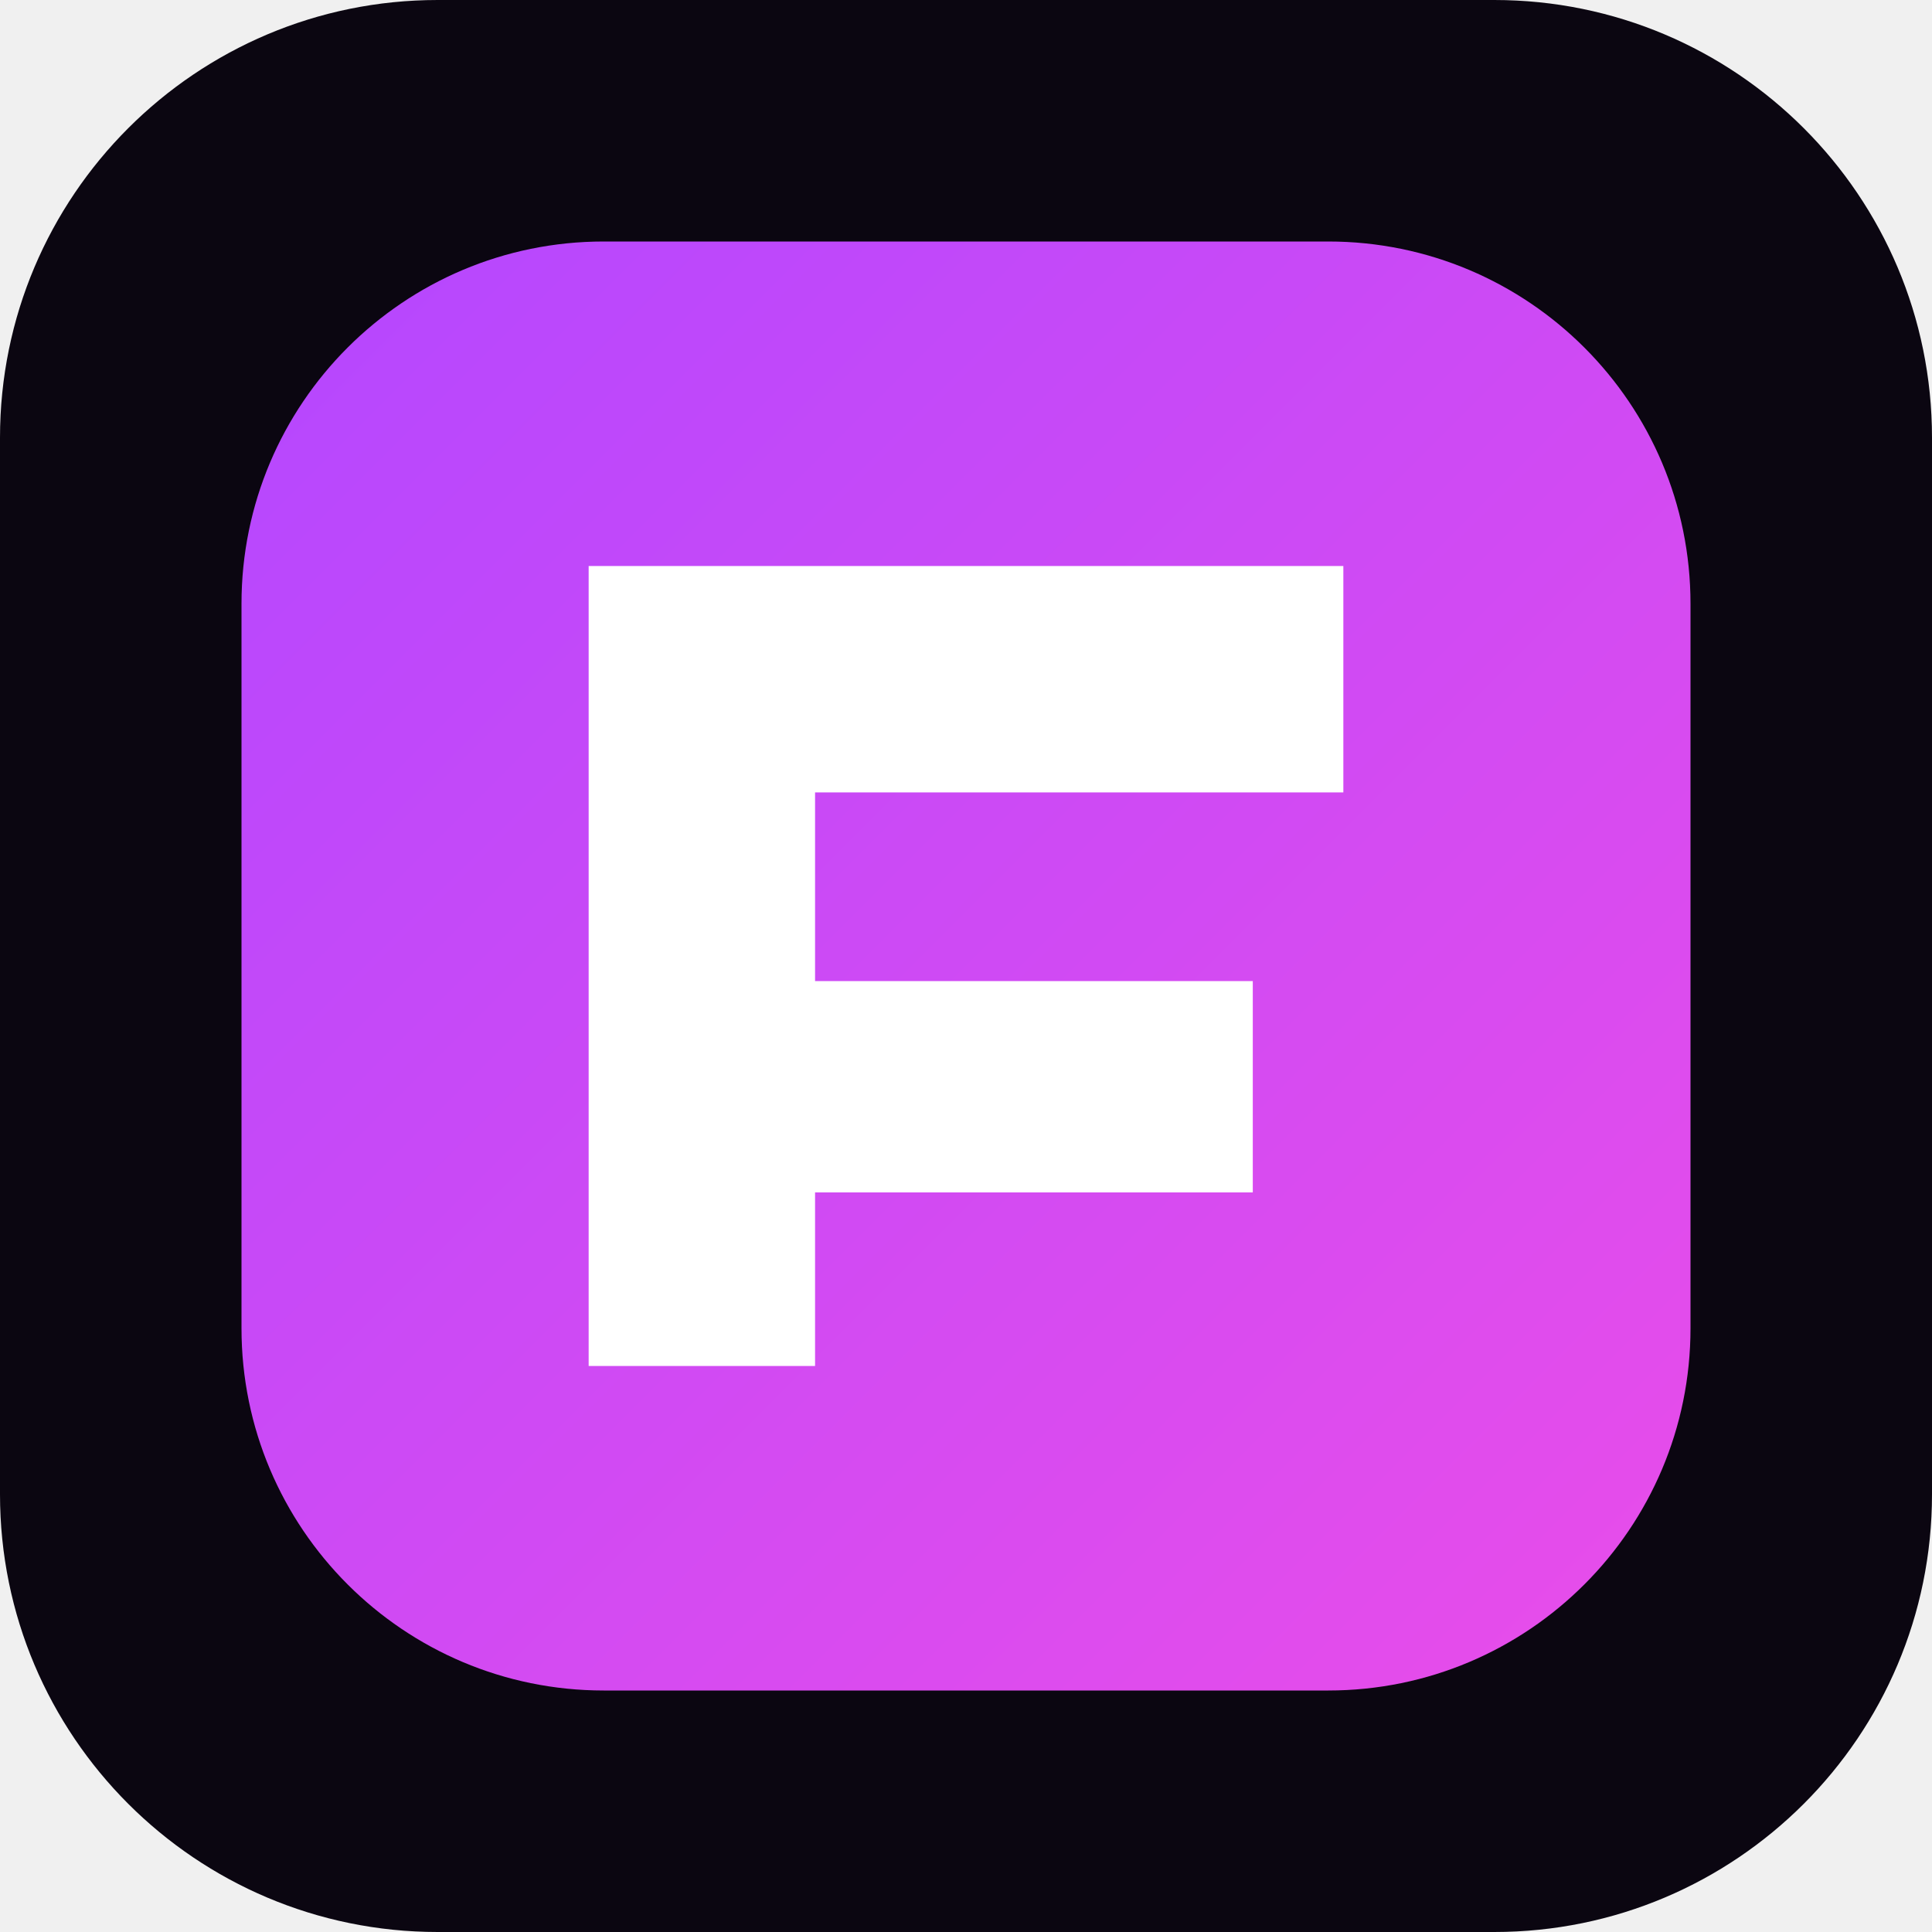
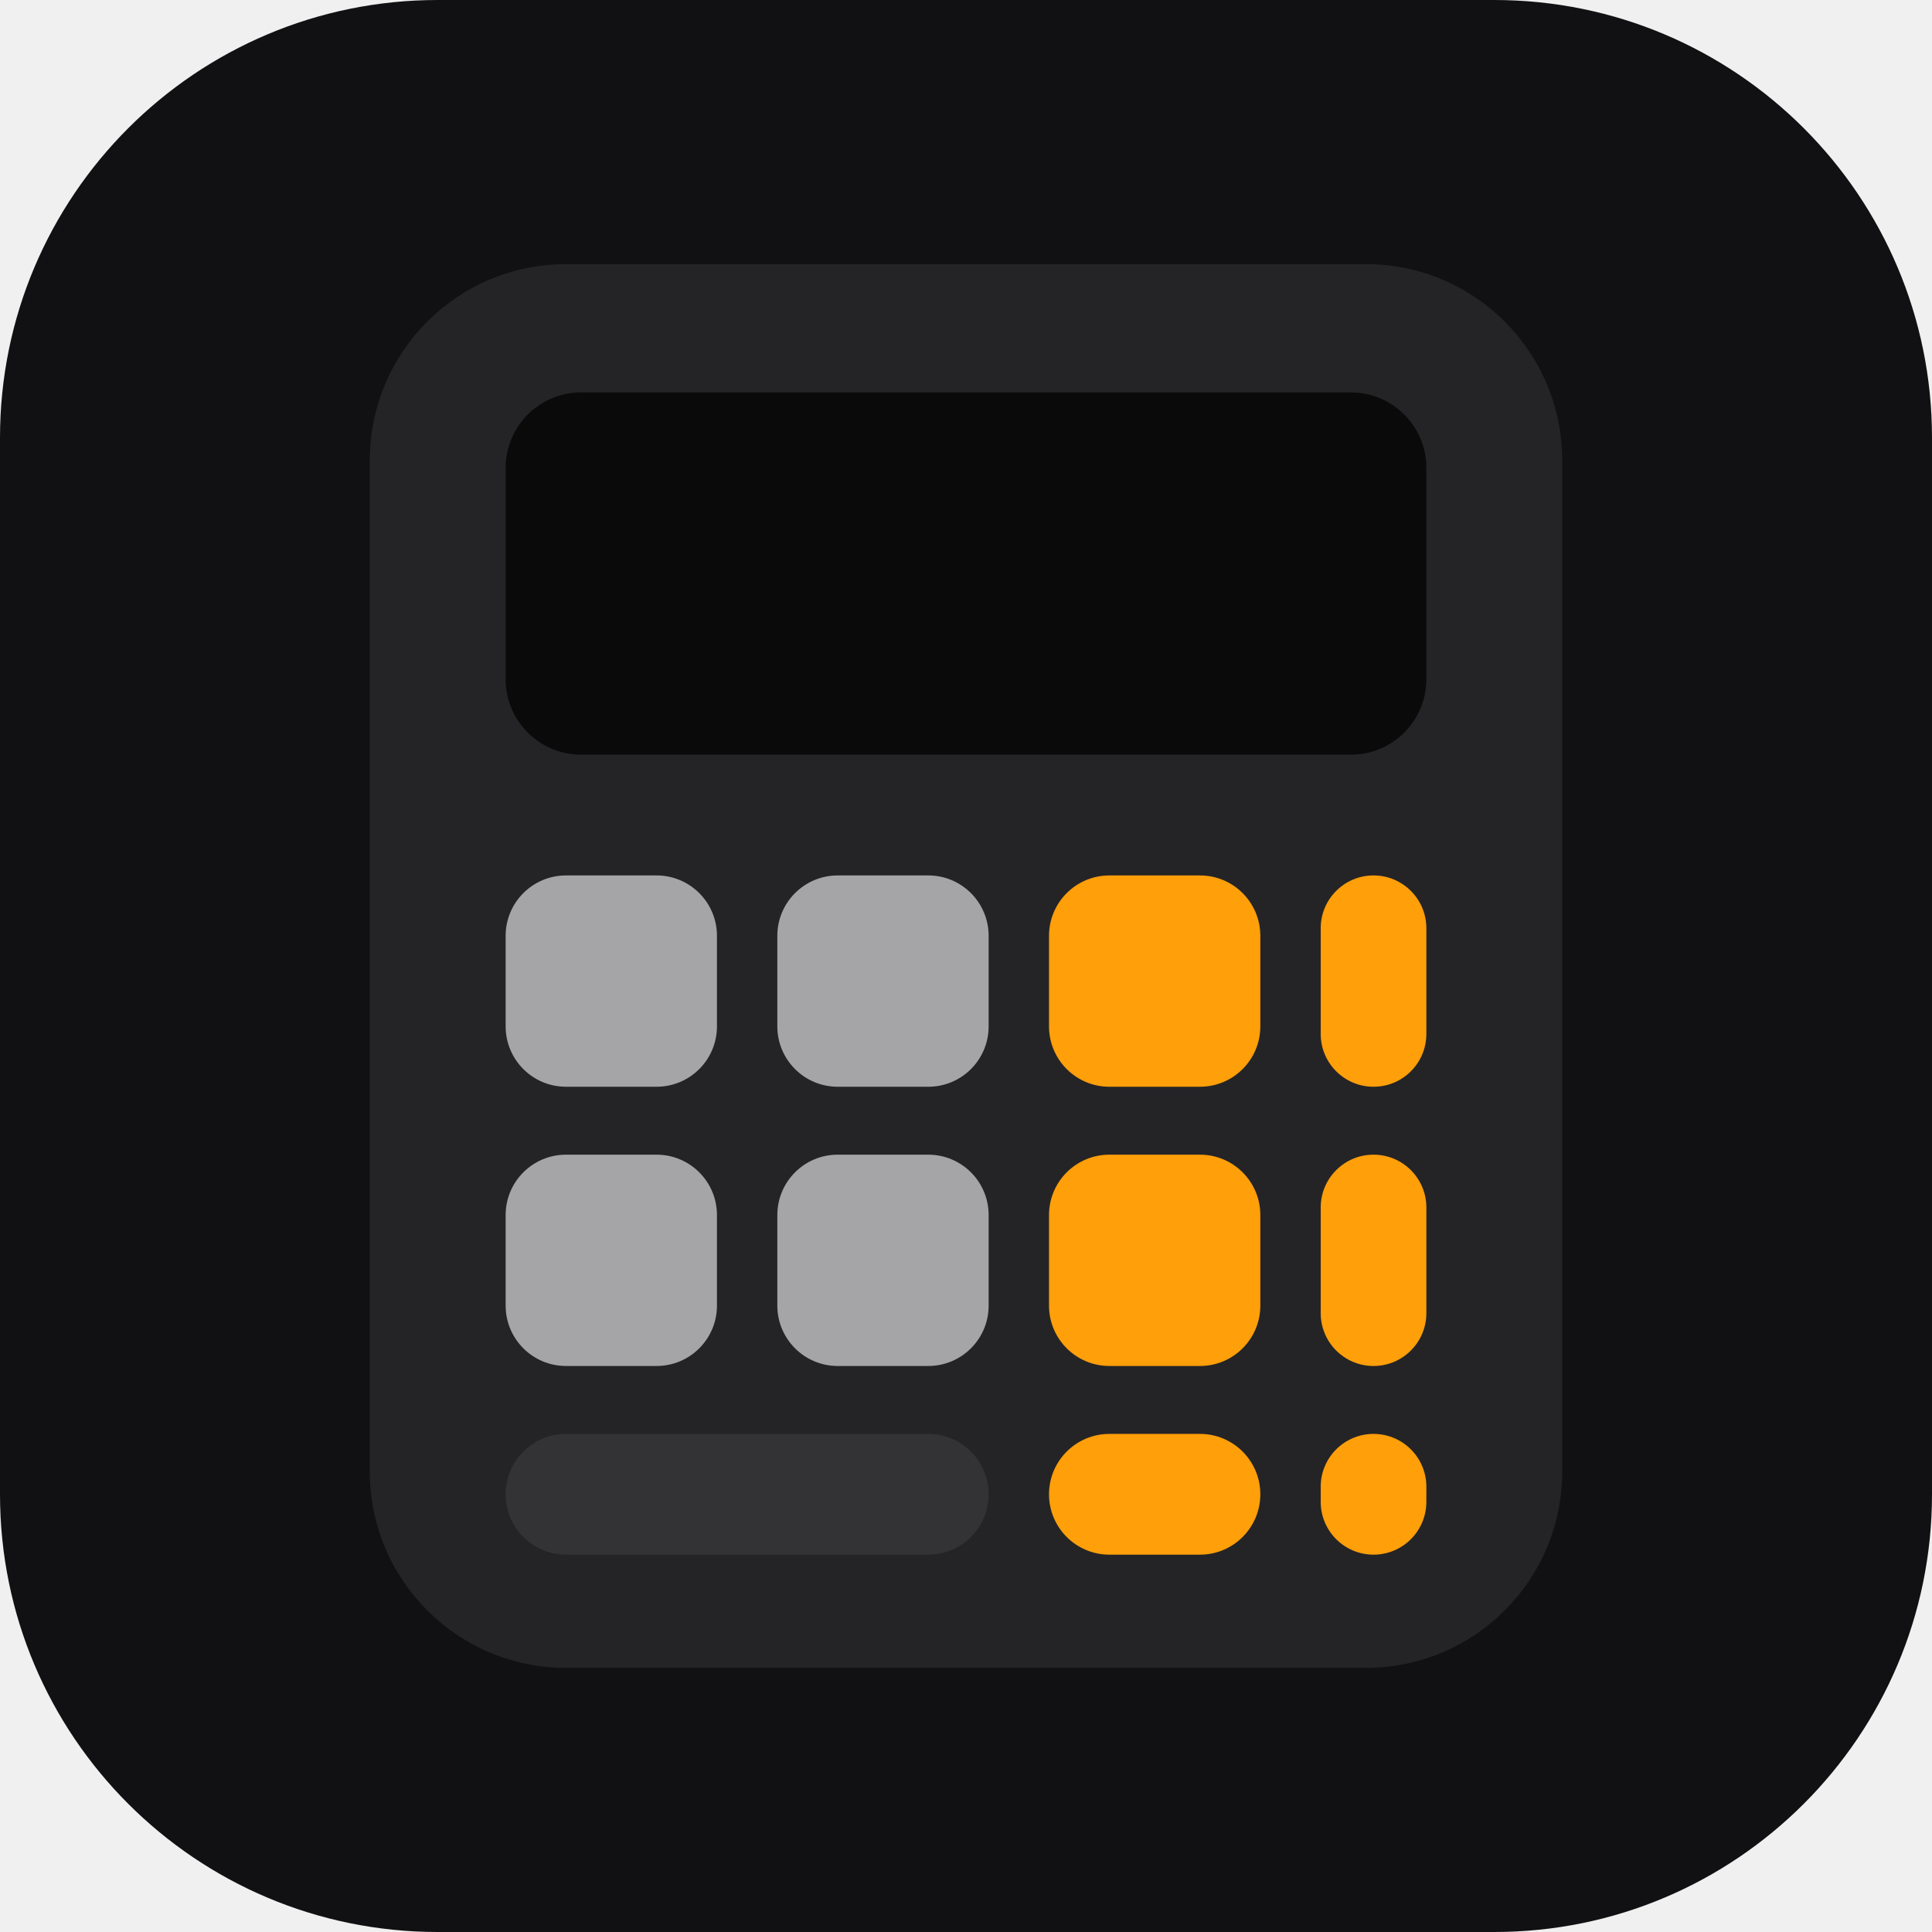
<svg xmlns="http://www.w3.org/2000/svg" viewBox="0 0 256 256">
-   <defs>
-     <linearGradient id="g" x1="0" x2="1" y1="0" y2="1">
-       <stop stop-color="#b447ff" />
-       <stop offset="1" stop-color="#e94de9" />
-     </linearGradient>
-   </defs>
-   <rect width="256" height="256" rx="58" fill="#0b0611" />
-   <rect x="32" y="32" width="192" height="192" rx="48" fill="url(#g)" />
-   <path d="M78 75h100v30H108v25h58v28h-58v23H78z" fill="white" />
+   <rect width="256" height="256" rx="58" fill="#111113" />
+   <rect x="49" y="35" width="158" height="186" rx="26" fill="#242426" />
+   <rect x="67" y="52" width="122" height="48" rx="10" fill="#0a0a0b" />
+   <rect x="67" y="116" width="28" height="28" rx="8" fill="#a5a5a8" />
+   <rect x="103" y="116" width="28" height="28" rx="8" fill="#a5a5a8" />
+   <rect x="139" y="116" width="28" height="28" rx="8" fill="#ff9f0a" />
+   <rect x="175" y="116" width="14" height="28" rx="7" fill="#ff9f0a" />
+   <rect x="67" y="153" width="28" height="28" rx="8" fill="#a5a5a8" />
+   <rect x="103" y="153" width="28" height="28" rx="8" fill="#a5a5a8" />
+   <rect x="139" y="153" width="28" height="28" rx="8" fill="#ff9f0a" />
+   <rect x="175" y="153" width="14" height="28" rx="7" fill="#ff9f0a" />
+   <rect x="67" y="190" width="64" height="16" rx="8" fill="#333336" />
+   <rect x="139" y="190" width="28" height="16" rx="8" fill="#ff9f0a" />
+   <rect x="175" y="190" width="14" height="16" rx="7" fill="#ff9f0a" />
</svg>
